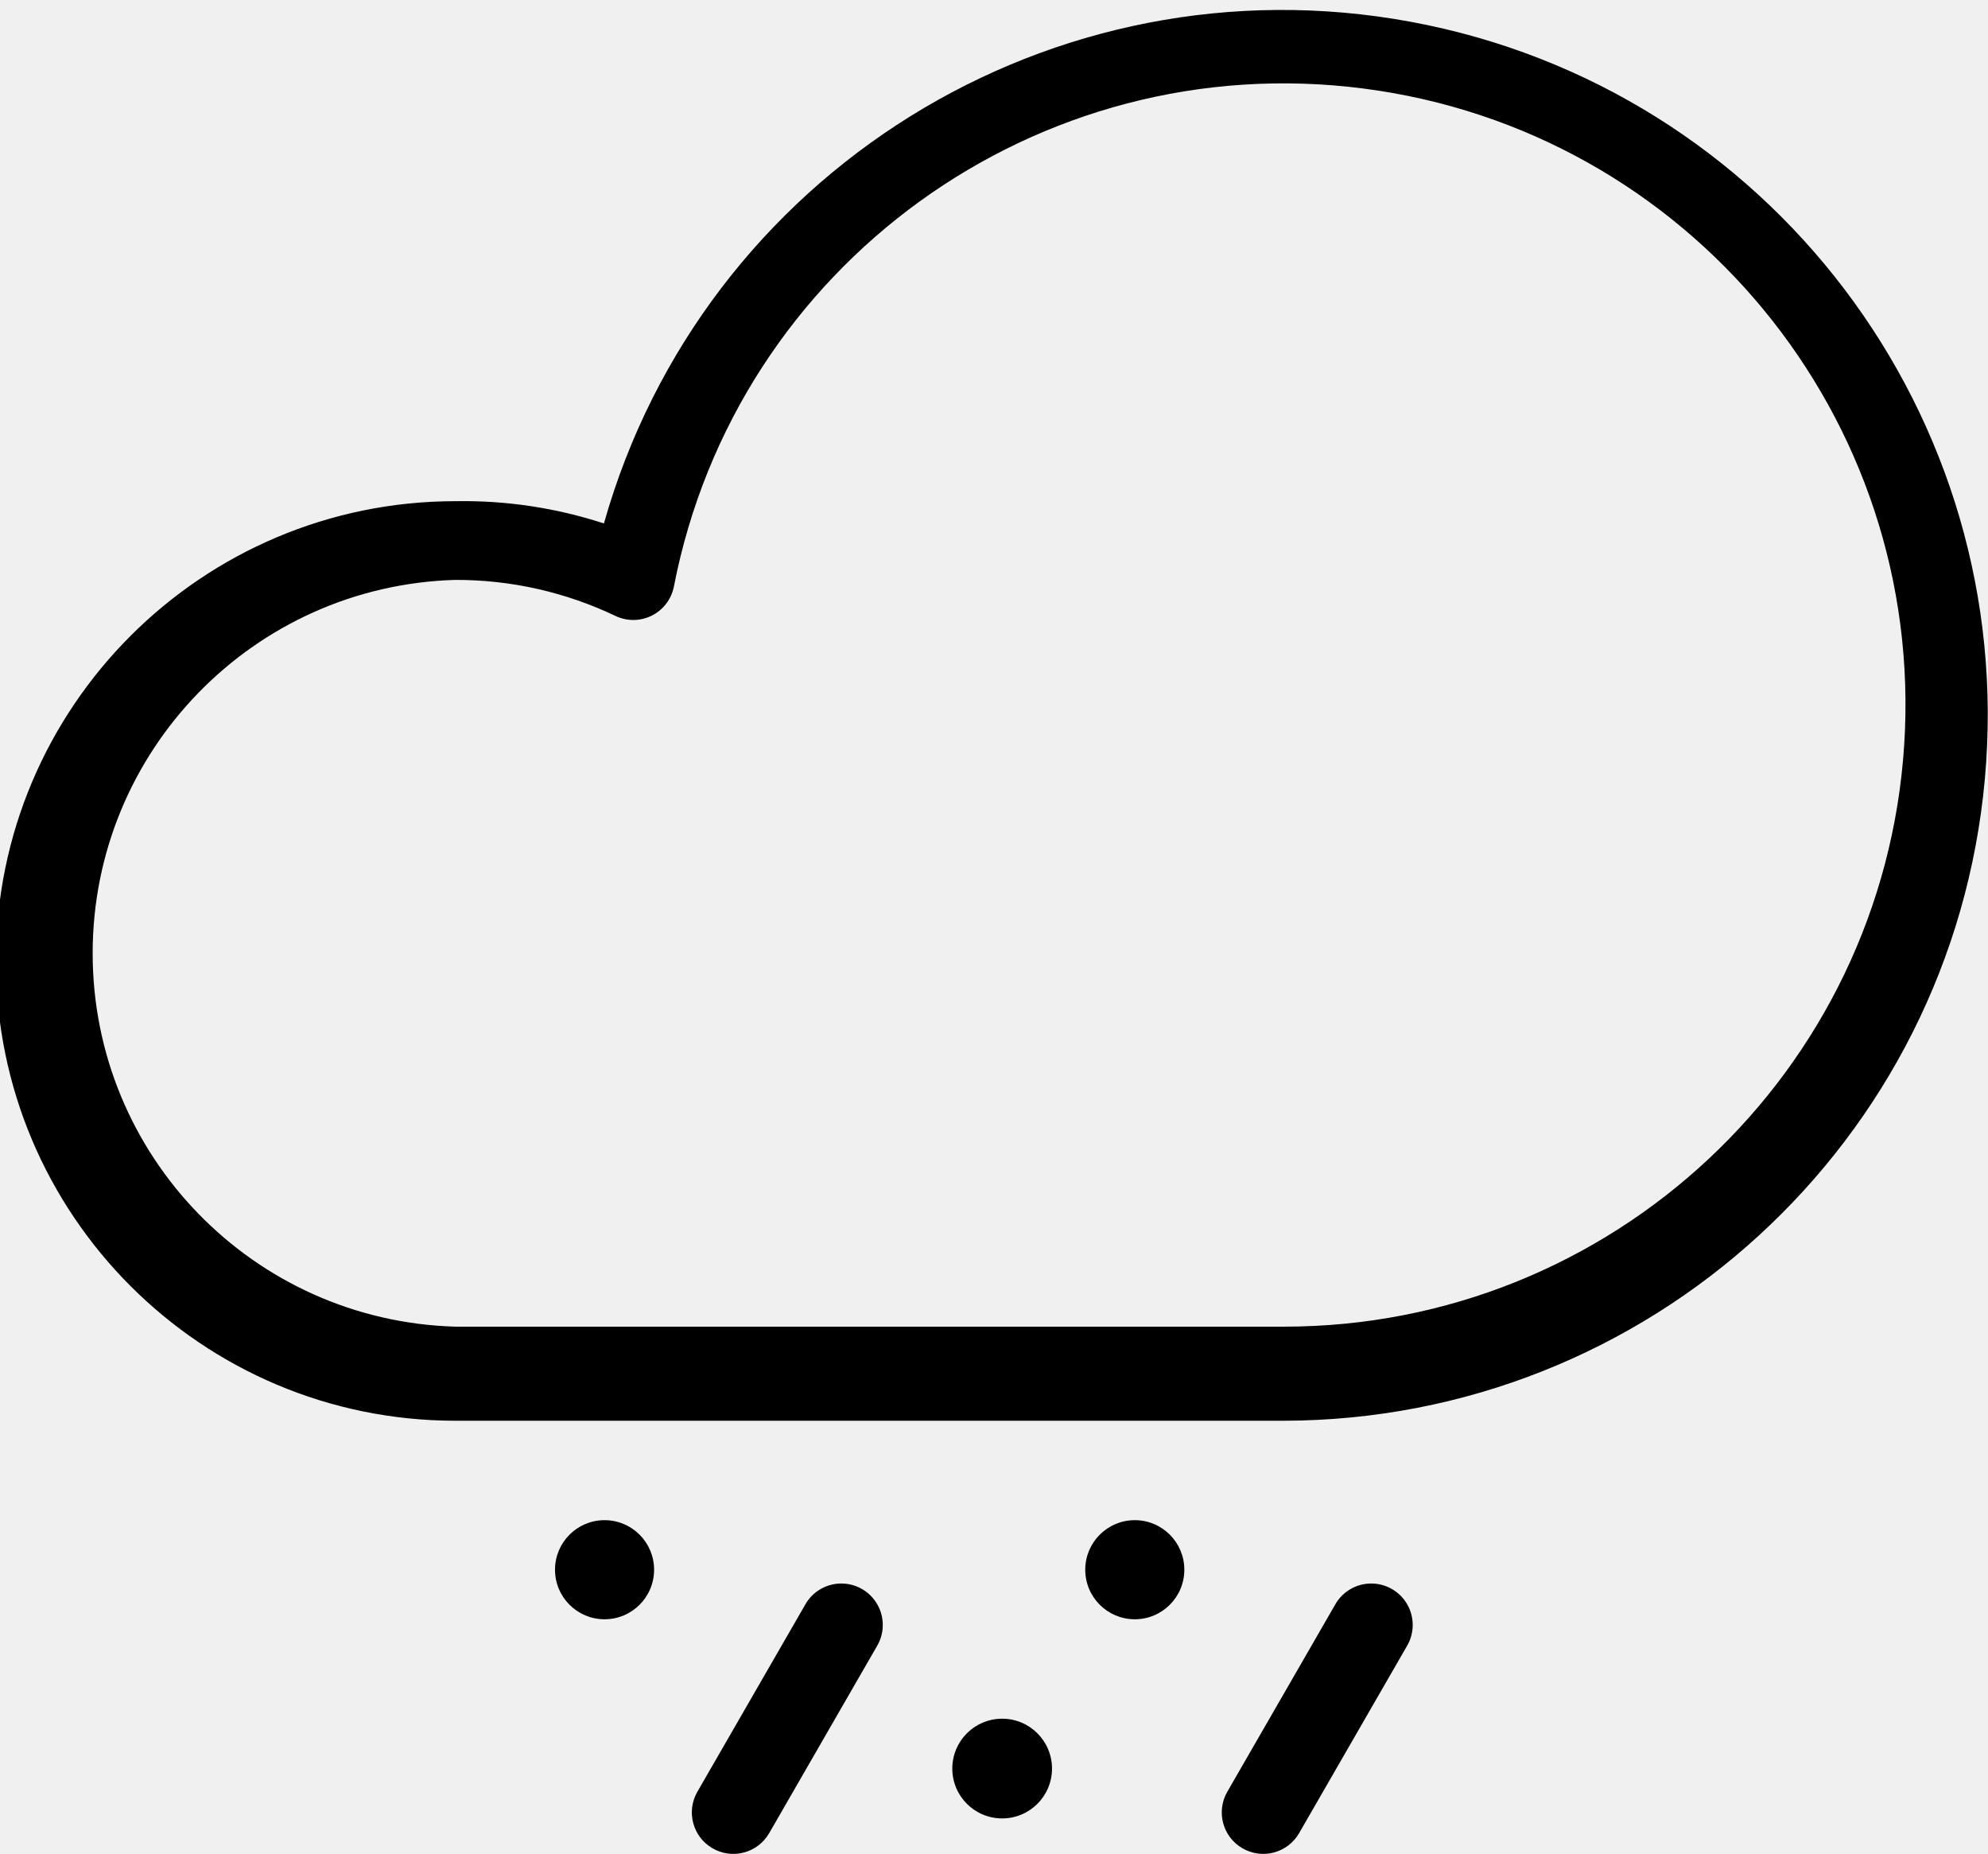
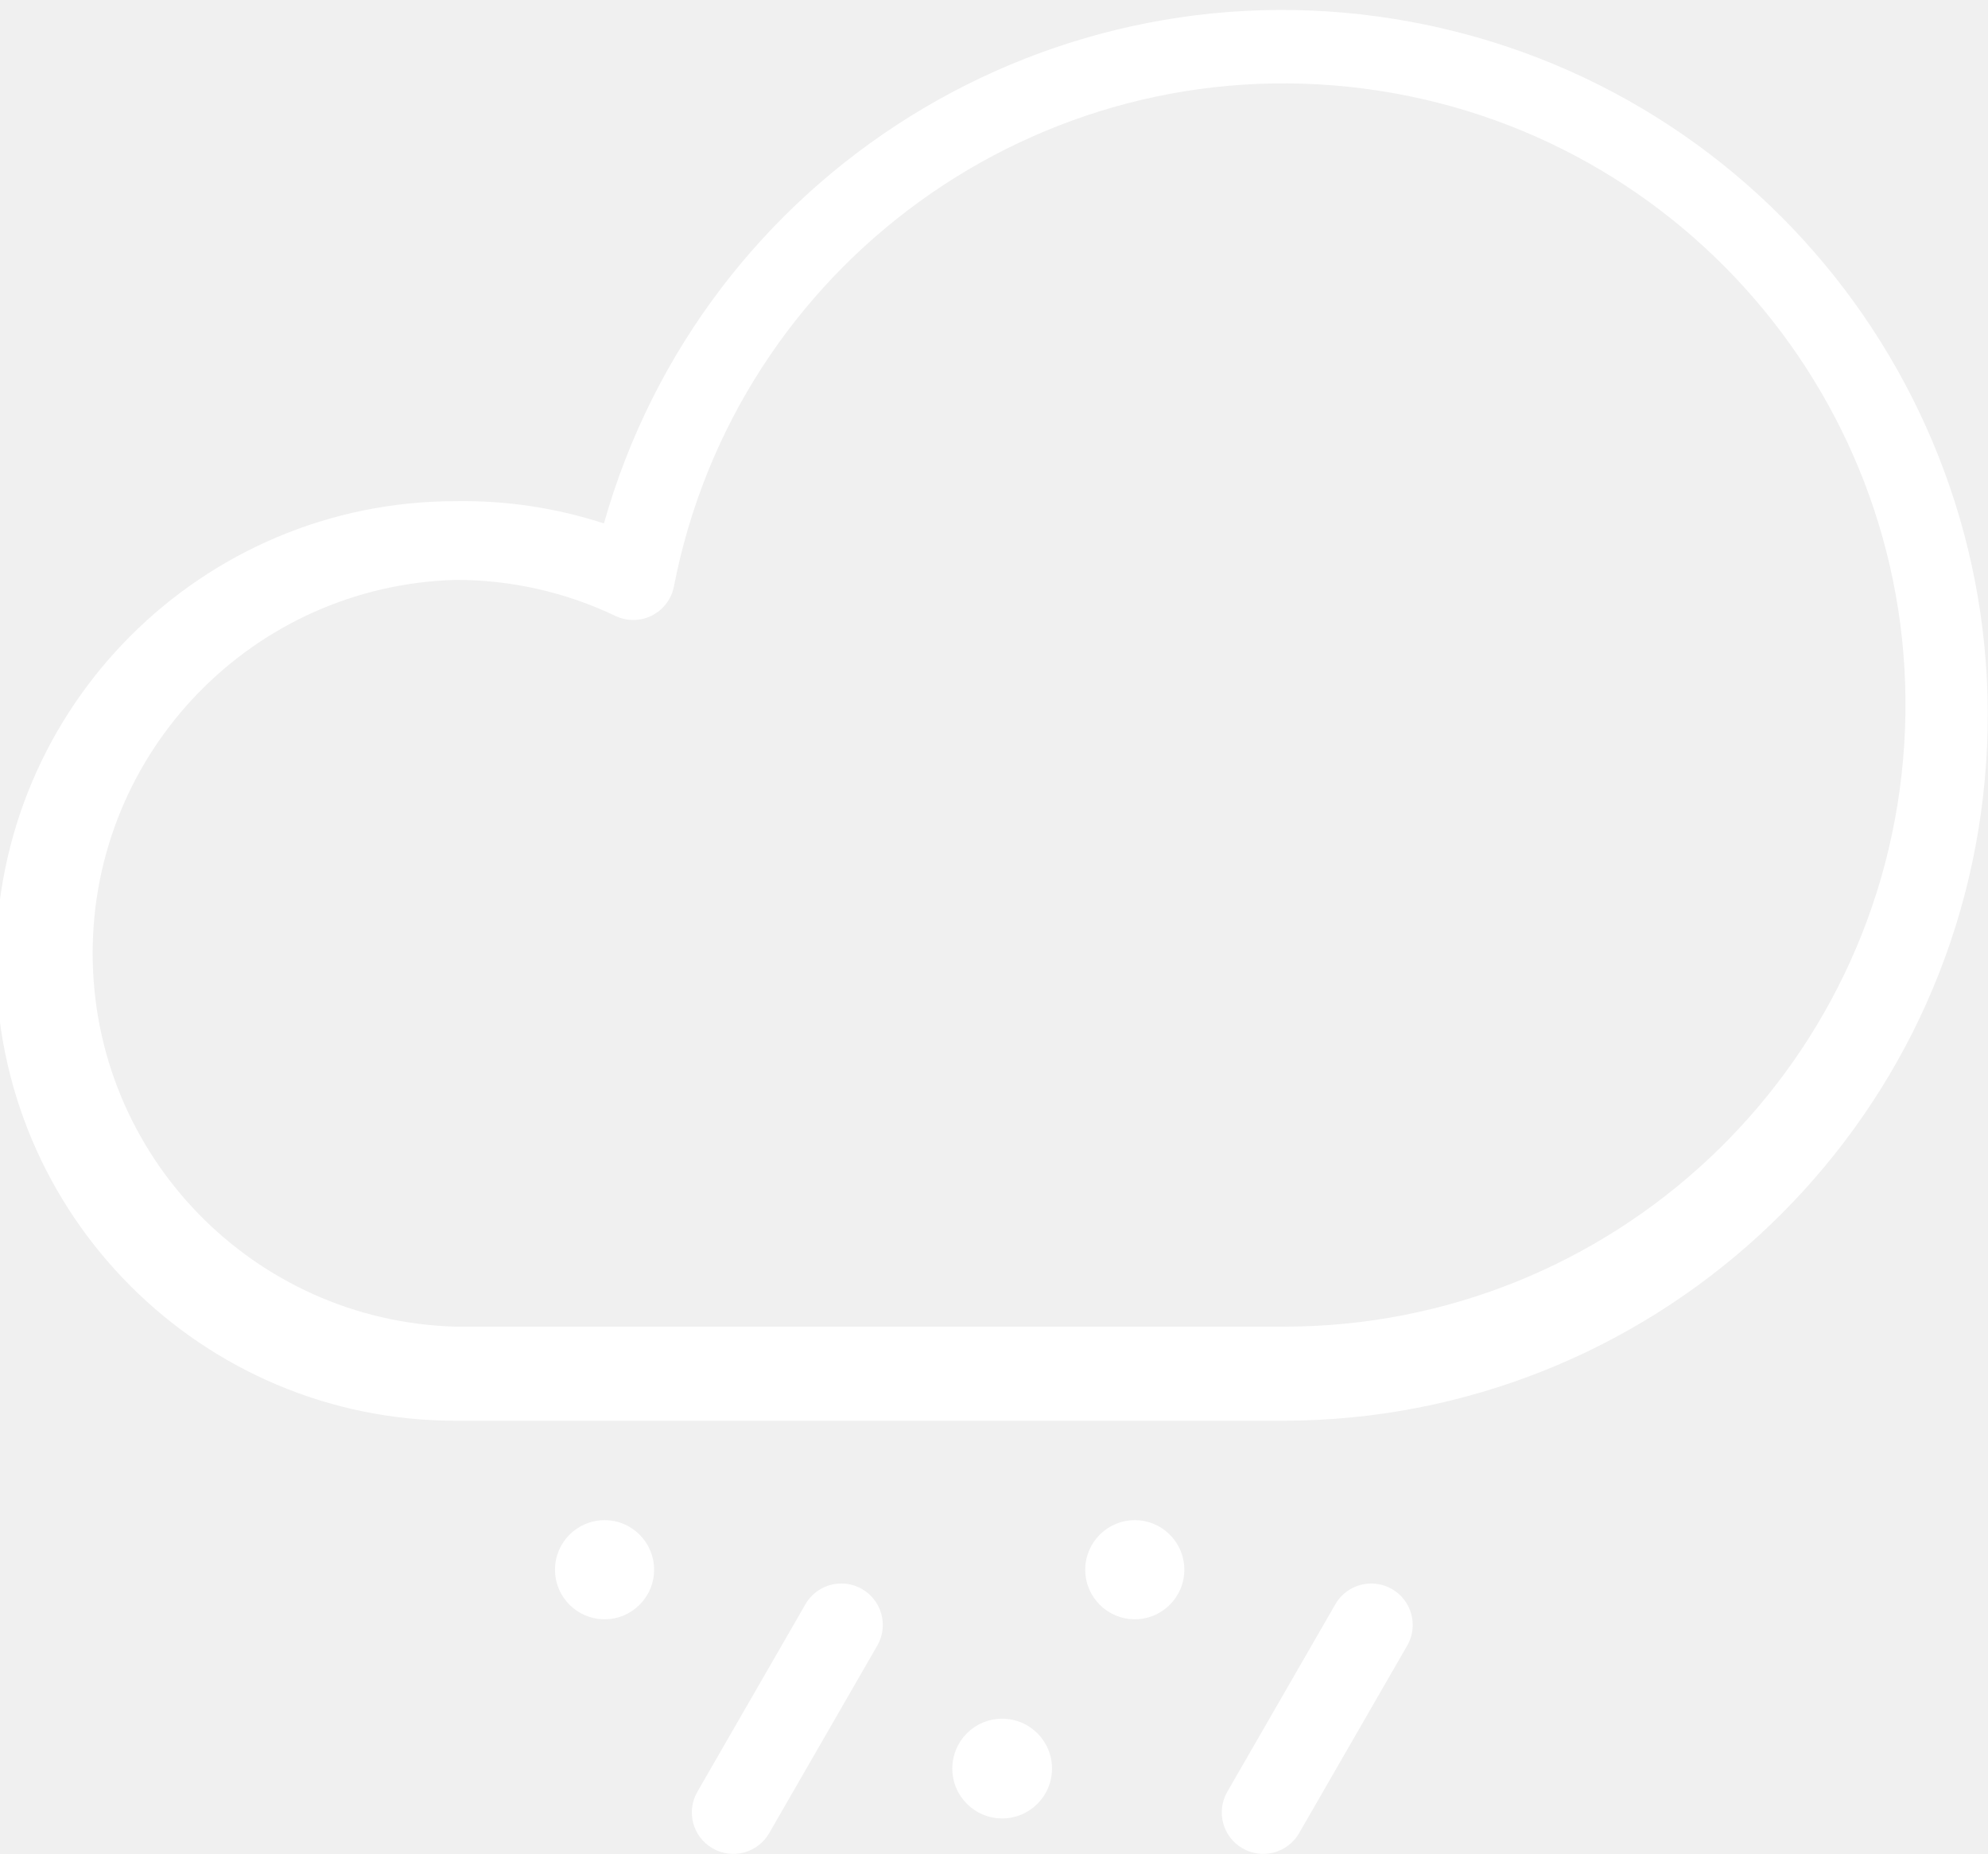
<svg xmlns="http://www.w3.org/2000/svg" id="_1" data-name="1" viewBox="0 0 63.4 59.1">
  <defs>
-     <style>.cls-1{fill:#000;}</style>
+     <style>.cls-1{fill:#fff;}</style>
  </defs>
  <path class="cls-1" d="M22.72 58.93a1.32 1.32 0 0 1-.48-1.8l3.43-5.95a1.322 1.322 0 1 1 2.29 1.32l-3.43 5.95a1.32 1.32 0 0 1-1.81.48zM39.62 58.93a1.32 1.32 0 0 1-.48-1.8l3.43-5.95a1.322 1.322 0 1 1 2.29 1.32l-3.43 5.95a1.32 1.32 0 0 1-1.81.48z" />
  <circle class="cls-1" cx="19.28" cy="50.05" r="1.58" />
  <circle class="cls-1" cx="36.19" cy="50.05" r="1.58" />
  <circle class="cls-1" cx="31.96" cy="56.39" r="1.59" />
  <path class="cls-1" d="M40.94 45.3H14.53a14.66 14.66 0 0 1 0-29.32 14.44 14.44 0 0 1 4.73.71A22.49 22.49 0 1 1 40.94 45.3zM14.52 18.49a11.91 11.91 0 0 0 0 23.81h26.42a19.82 19.82 0 1 0-19.45-23.59 1.32 1.32 0 0 1-1.86.93 11.79 11.79 0 0 0-5.1-1.15z" />
</svg>
